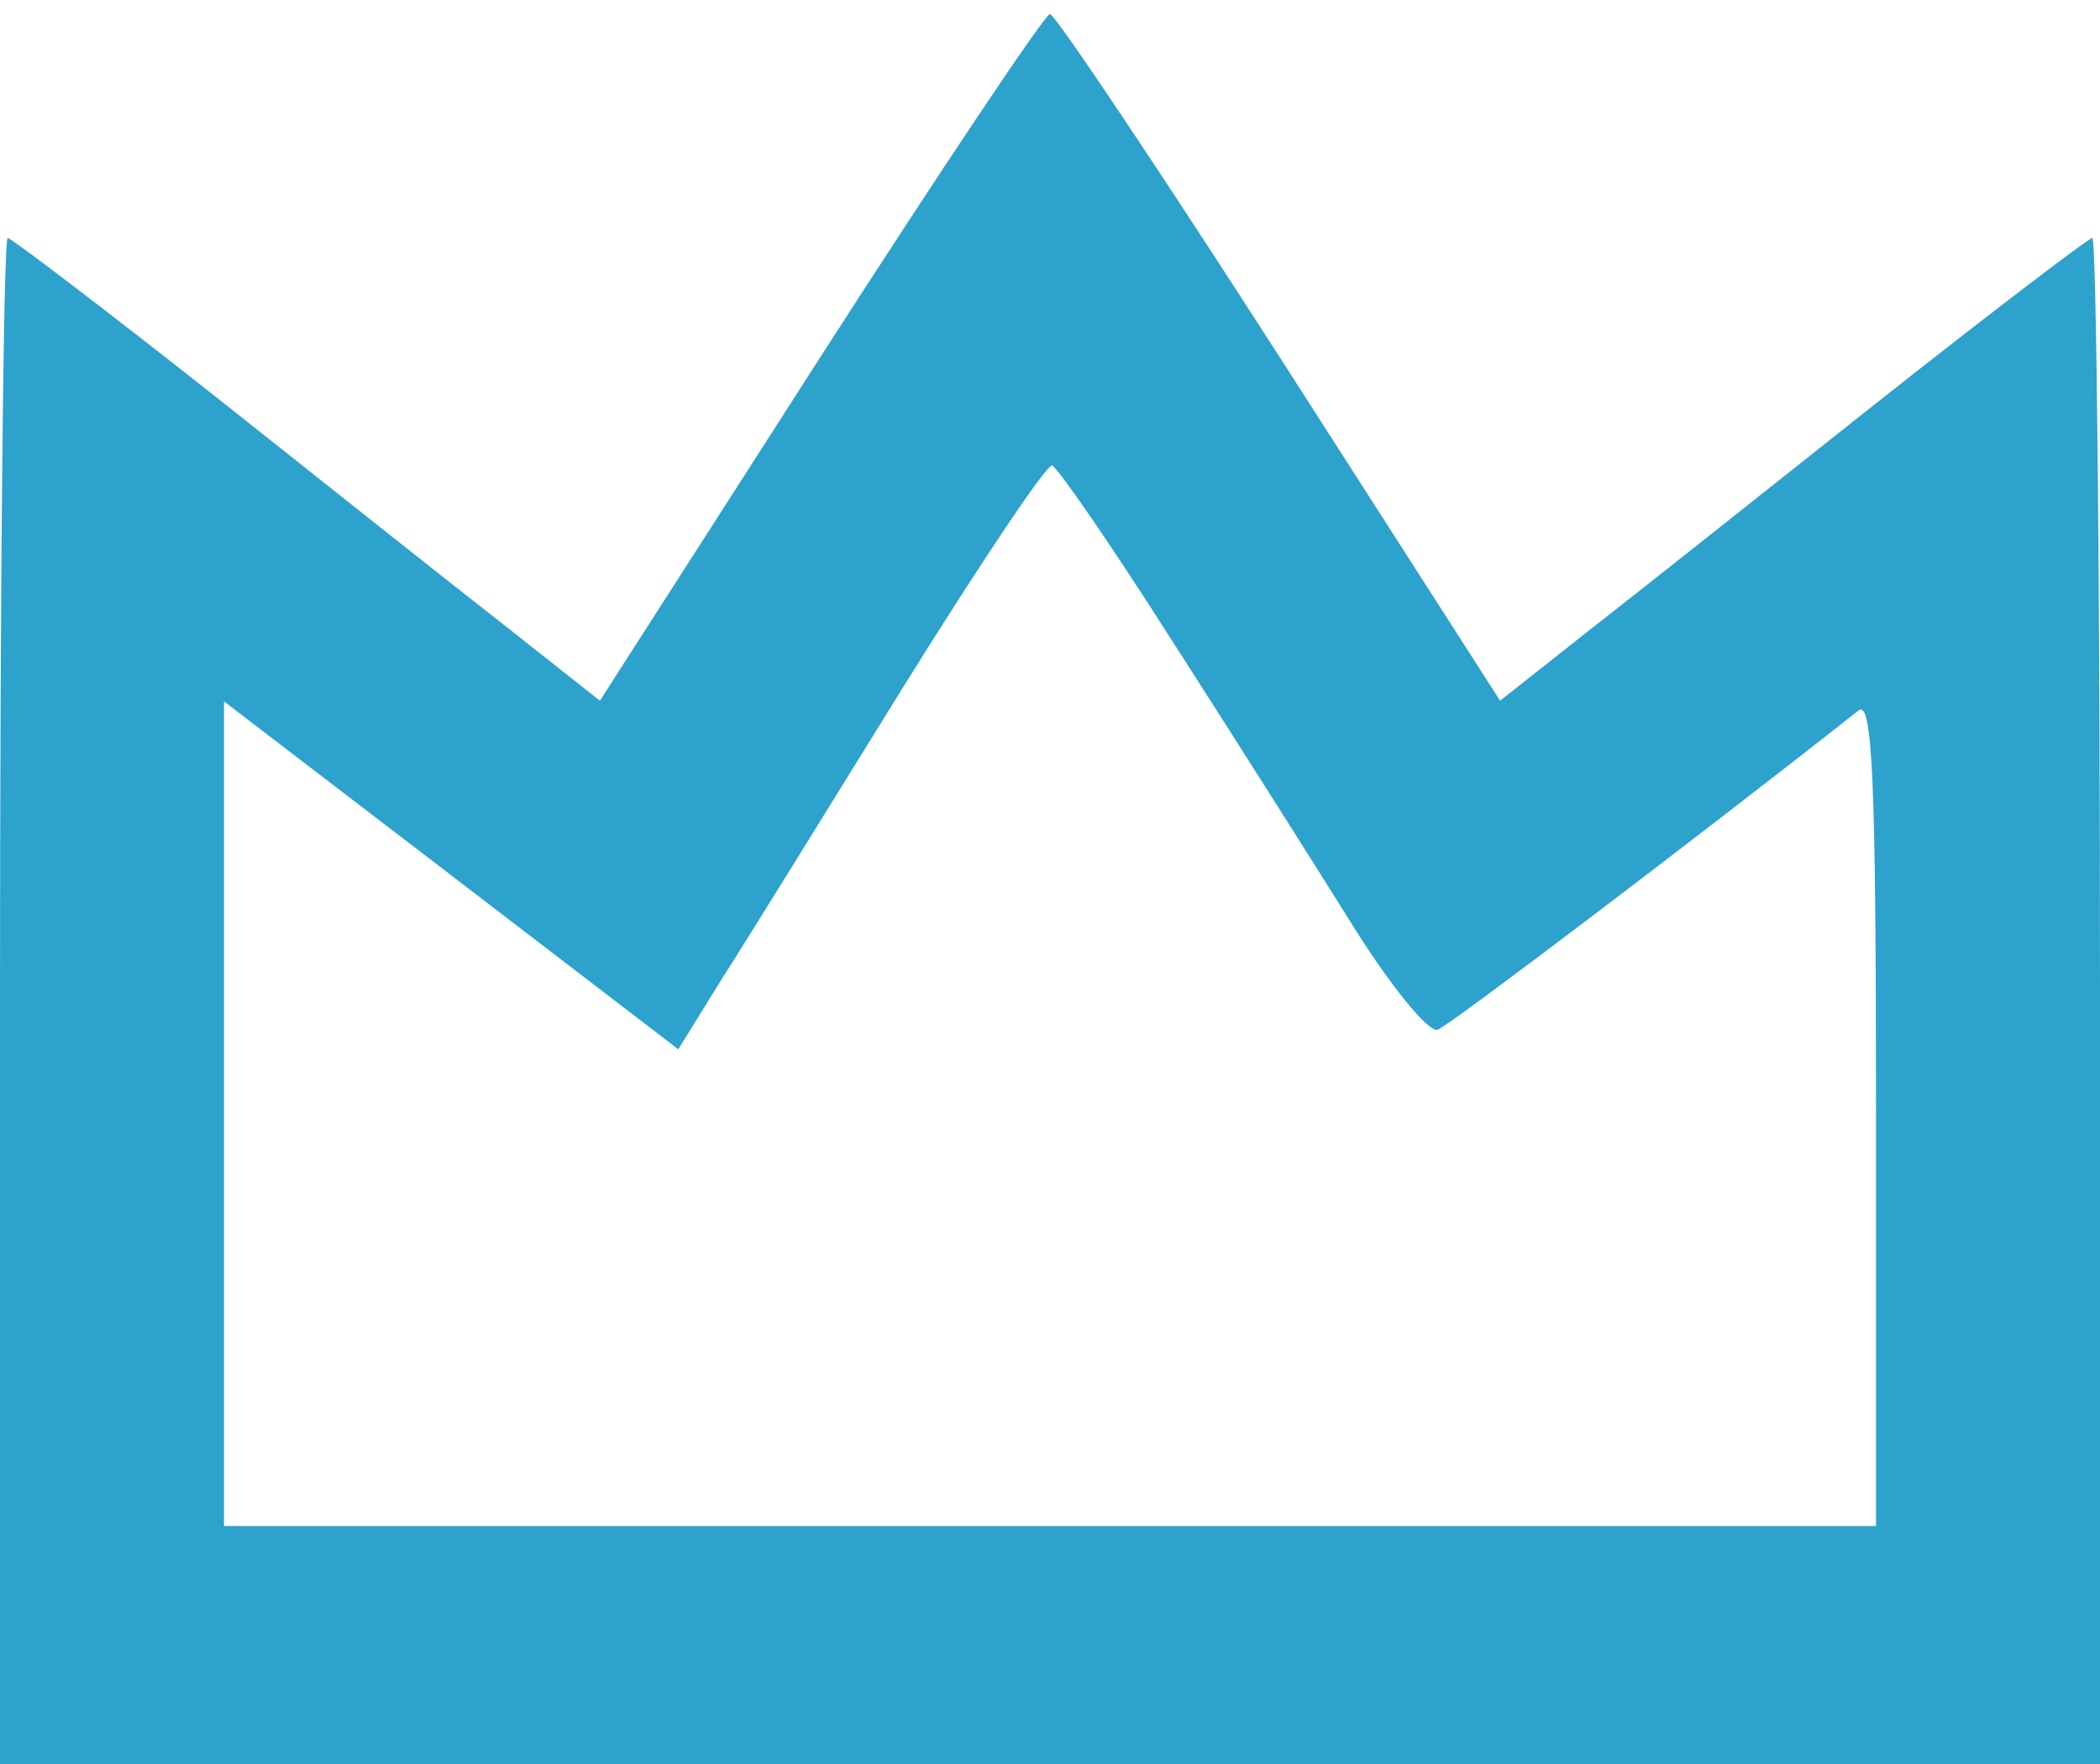
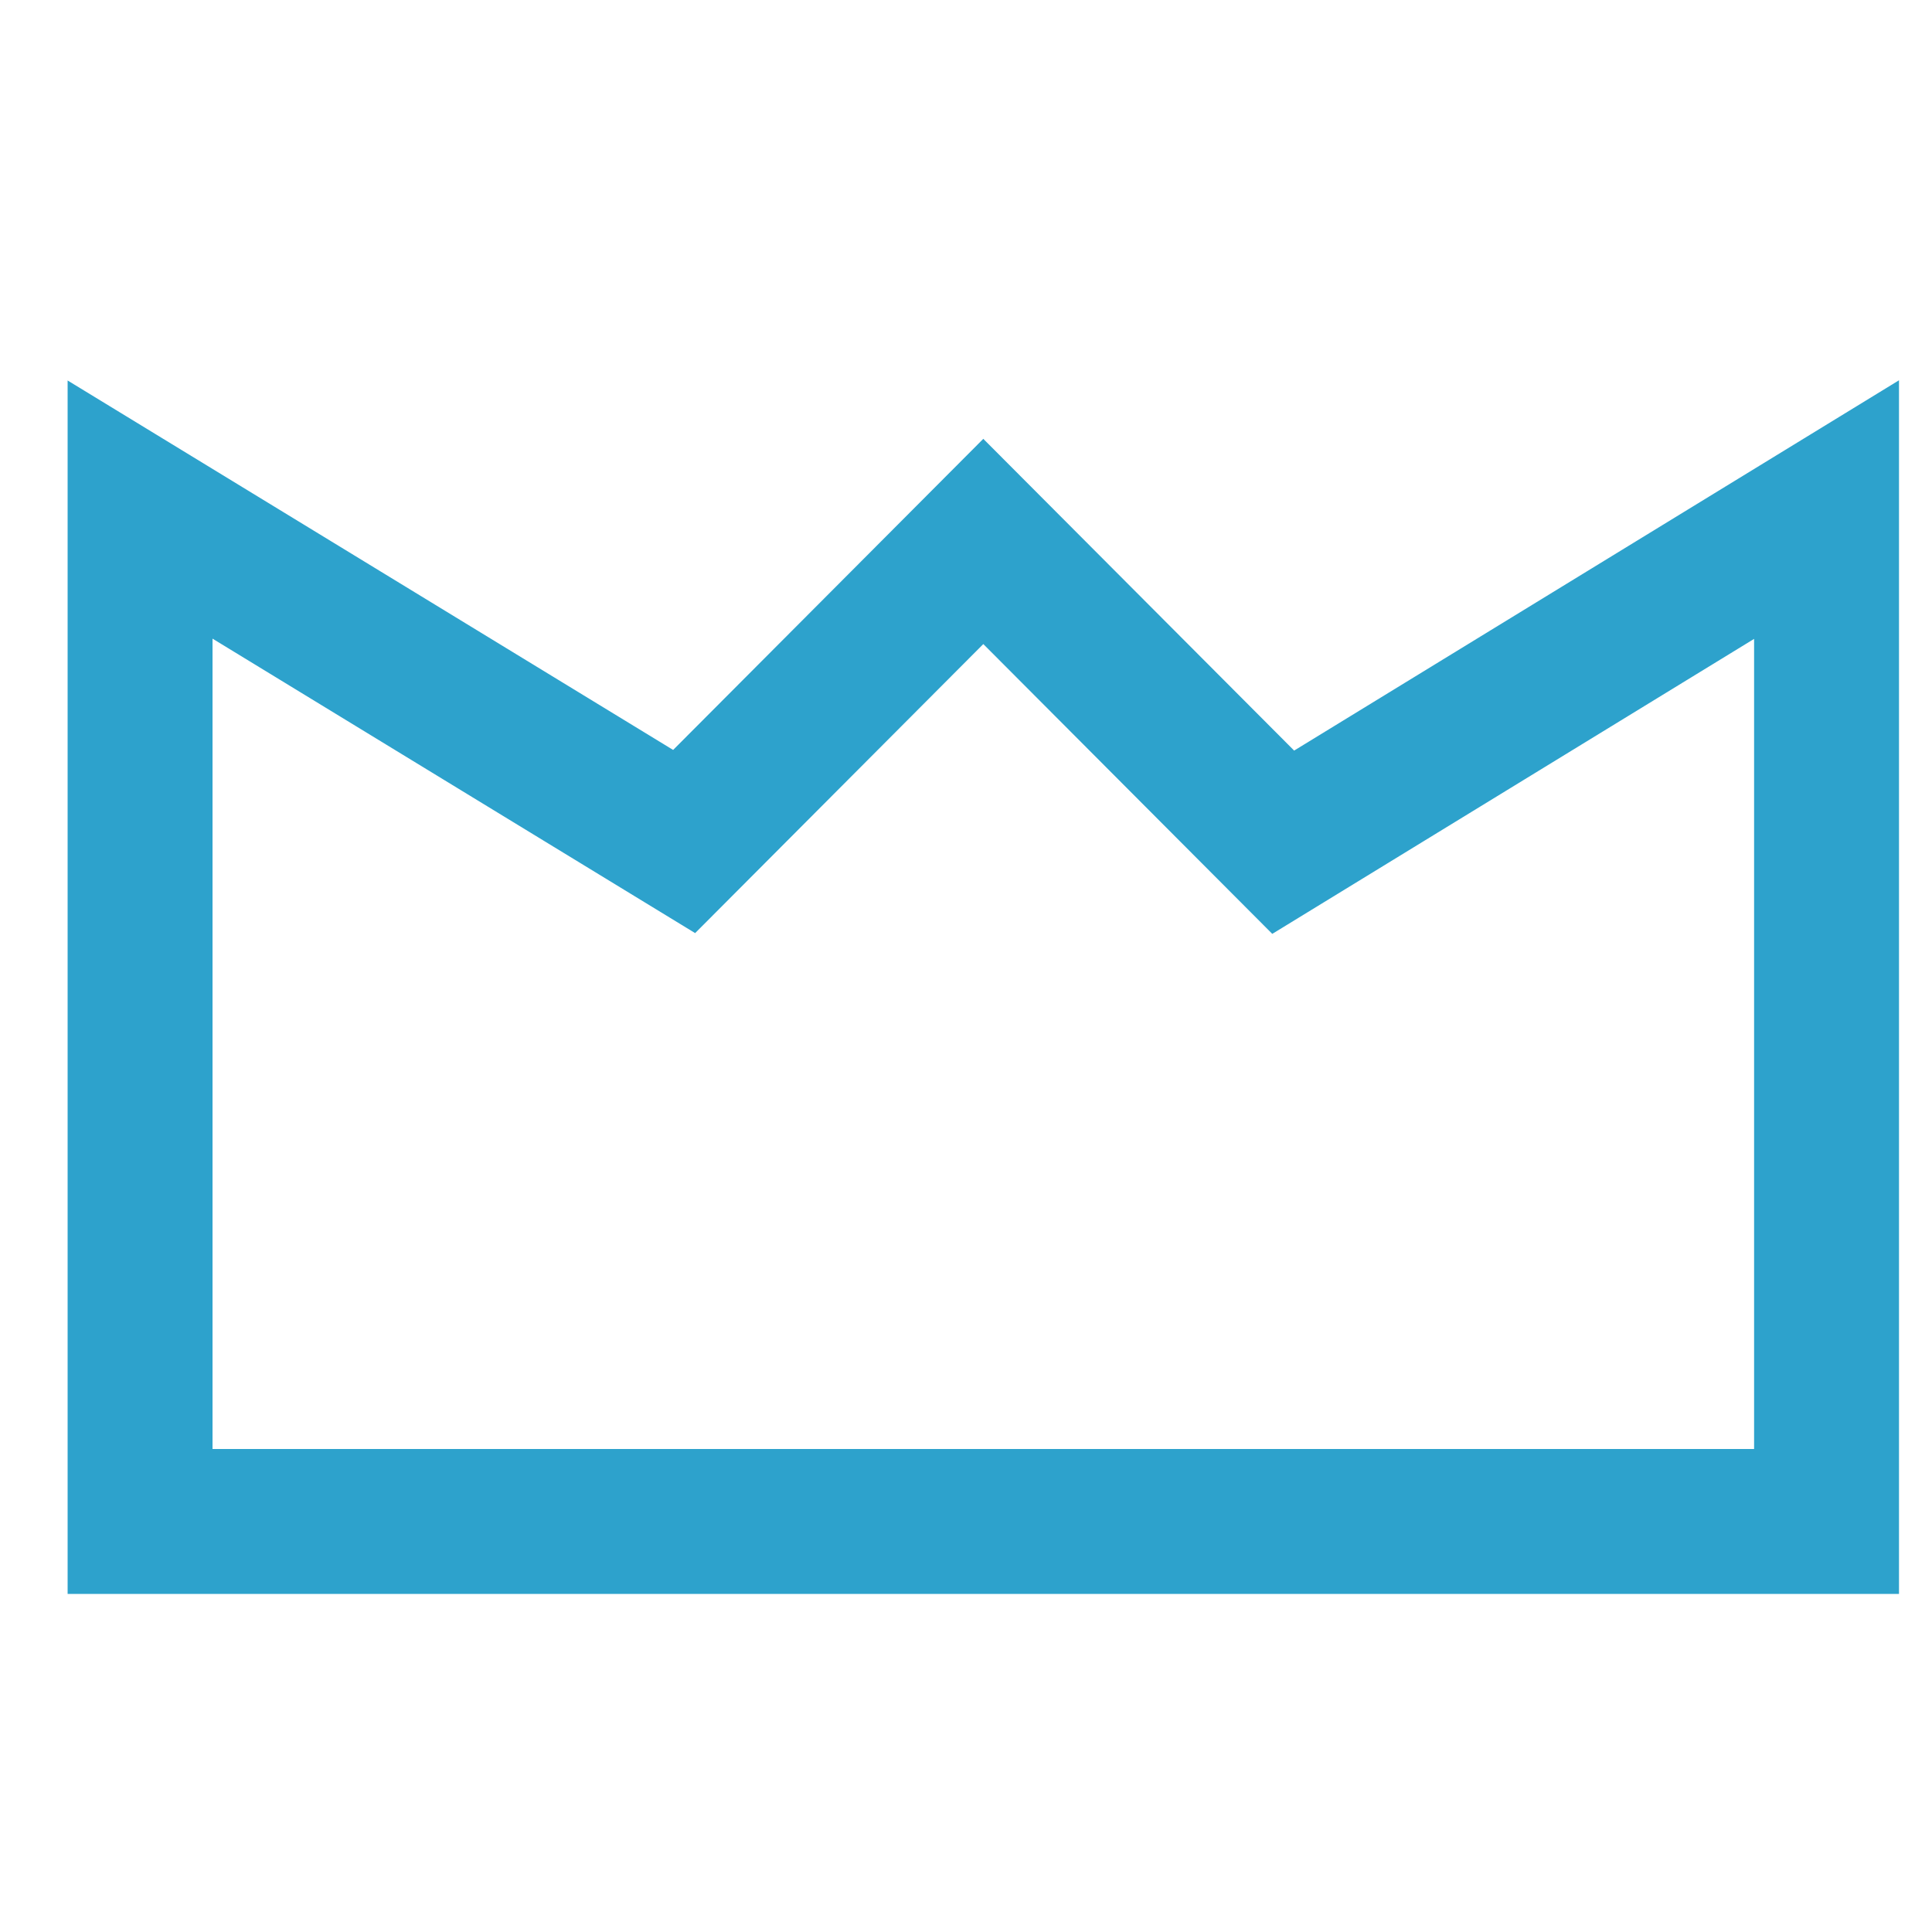
- <svg xmlns="http://www.w3.org/2000/svg" version="1.0" width="150pt" height="126pt" viewBox="0 0 150 126" preserveAspectRatio="xMidYMid meet">
-   <g transform="translate(0,126) scale(0.05,-0.05)" fill="#2da2cc" stroke="none">
-     <path d="M1172 2010 l-315 -491 -124 98 c-68 53 -256 202 -417 330 -162 128 -300 233 -305 233 -6 0 -11 -490 -11 -1090 l0 -1090 1500 0 1500 0 0 1090 c0 600 -5 1090 -11 1090 -5 0 -143 -105 -305 -233 -161 -128 -349 -277 -417 -330 l-124 -98 -315 491 c-173 269 -321 490 -328 490 -7 0 -155 -221 -328 -490z m499 -400 c85 -132 200 -314 257 -405 57 -92 113 -161 126 -156 18 7 369 273 601 456 20 16 25 -101 25 -573 l0 -592 -1180 0 -1180 0 0 589 0 589 324 -248 325 -249 60 97 c34 53 151 242 261 420 110 177 206 320 213 317 8 -3 84 -113 168 -245z" />
+ <svg xmlns="http://www.w3.org/2000/svg" version="1.1" x="0px" y="0px" width="800px" height="800px" viewBox="0 0 800 800" enable-background="new 0 0 800 800" xml:space="preserve">
+   <g id="Layer_1" display="none">
+     <path display="inline" fill="none" d="M386.25,382.25" />
+   </g>
+   <g id="Layer_2">
+     <polygon fill="none" stroke="#2DA2CC" stroke-width="60" stroke-miterlimit="10" points="531.349,348.748 407.166,224.202    283.286,348.456 58,211 58,630 71.967,630 744.696,630 756.334,630 756.334,211.008  " />
  </g>
</svg>
